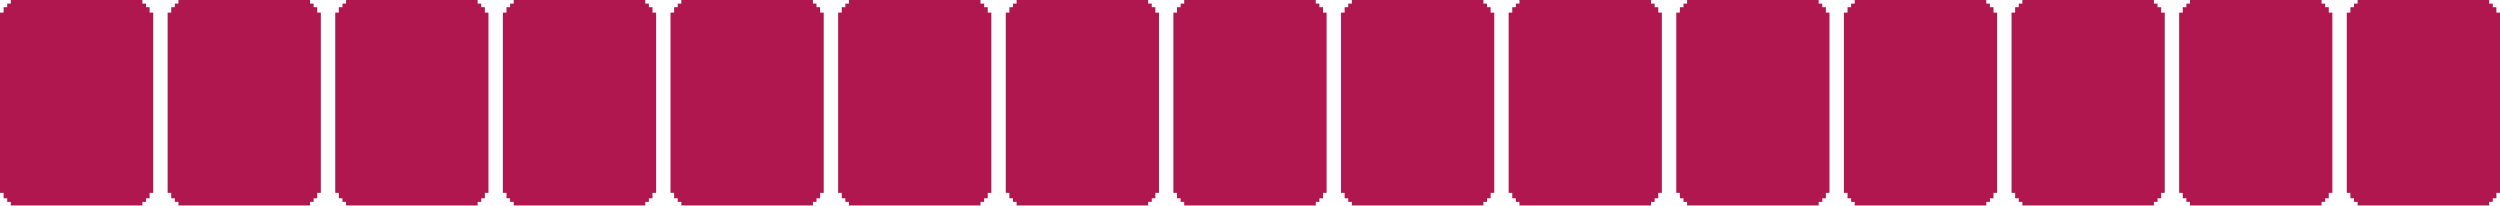
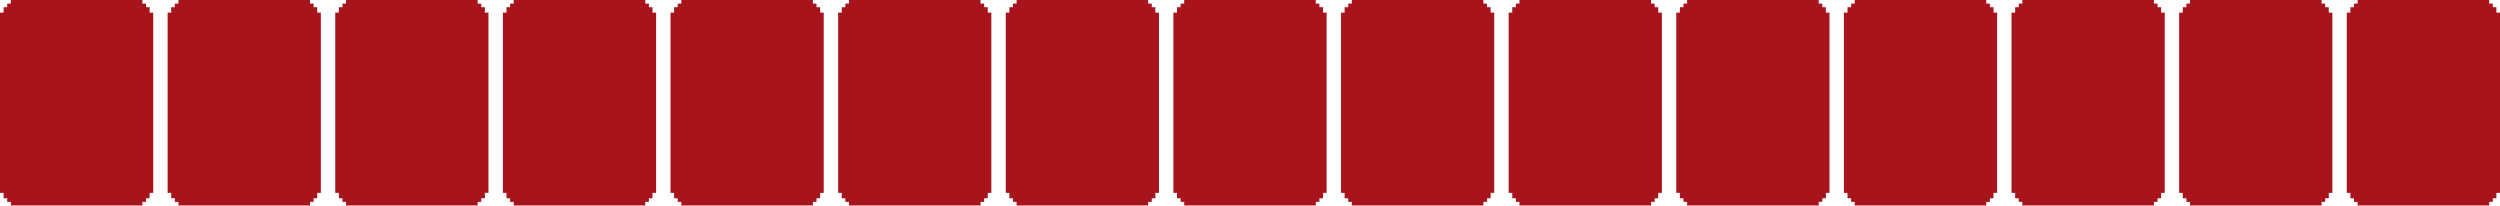
<svg xmlns="http://www.w3.org/2000/svg" preserveAspectRatio="none" overflow="visible" style="display: block;" width="1387" height="114" viewBox="0 0 1387 114" fill="none">
  <g id="Group 76">
-     <path id="color_cac2a1_1" d="M78 1V3H80V5H82V8H84V106H82V109H80V111H78V113H7V111H5V109H3V106H1V8H3V5H5V3H7V1H78Z" fill="#B0174E" stroke="#B0174E" stroke-width="2" />
-     <path id="color_cac2a1_1_2" d="M171 1V3H173V5H175V8H177V106H175V109H173V111H171V113H100V111H98V109H96V106H94V8H96V5H98V3H100V1H171Z" fill="#B0174E" stroke="#B0174E" stroke-width="2" />
-     <path id="color_cac2a1_1_3" d="M264 1V3H266V5H268V8H270V106H268V109H266V111H264V113H193V111H191V109H189V106H187V8H189V5H191V3H193V1H264Z" fill="#B0174E" stroke="#B0174E" stroke-width="2" />
-     <path id="color_cac2a1_1_4" d="M357 1V3H359V5H361V8H363V106H361V109H359V111H357V113H286V111H284V109H282V106H280V8H282V5H284V3H286V1H357Z" fill="#B0174E" stroke="#B0174E" stroke-width="2" />
-     <path id="color_cac2a1_1_5" d="M450 1V3H452V5H454V8H456V106H454V109H452V111H450V113H379V111H377V109H375V106H373V8H375V5H377V3H379V1H450Z" fill="#B0174E" stroke="#B0174E" stroke-width="2" />
-     <path id="color_cac2a1_1_6" d="M543 1V3H545V5H547V8H549V106H547V109H545V111H543V113H472V111H470V109H468V106H466V8H468V5H470V3H472V1H543Z" fill="#B0174E" stroke="#B0174E" stroke-width="2" />
-     <path id="color_cac2a1_1_7" d="M636 1V3H638V5H640V8H642V106H640V109H638V111H636V113H565V111H563V109H561V106H559V8H561V5H563V3H565V1H636Z" fill="#B0174E" stroke="#B0174E" stroke-width="2" />
-     <path id="color_cac2a1_1_8" d="M729 1V3H731V5H733V8H735V106H733V109H731V111H729V113H658V111H656V109H654V106H652V8H654V5H656V3H658V1H729Z" fill="#B0174E" stroke="#B0174E" stroke-width="2" />
-     <path id="color_cac2a1_1_9" d="M822 1V3H824V5H826V8H828V106H826V109H824V111H822V113H751V111H749V109H747V106H745V8H747V5H749V3H751V1H822Z" fill="#B0174E" stroke="#B0174E" stroke-width="2" />
-     <path id="color_cac2a1_1_10" d="M915 1V3H917V5H919V8H921V106H919V109H917V111H915V113H844V111H842V109H840V106H838V8H840V5H842V3H844V1H915Z" fill="#B0174E" stroke="#B0174E" stroke-width="2" />
-     <path id="color_cac2a1_1_11" d="M1008 1V3H1010V5H1012V8H1014V106H1012V109H1010V111H1008V113H937V111H935V109H933V106H931V8H933V5H935V3H937V1H1008Z" fill="#B0174E" stroke="#B0174E" stroke-width="2" />
-     <path id="color_cac2a1_1_12" d="M1101 1V3H1103V5H1105V8H1107V106H1105V109H1103V111H1101V113H1030V111H1028V109H1026V106H1024V8H1026V5H1028V3H1030V1H1101Z" fill="#B0174E" stroke="#B0174E" stroke-width="2" />
-     <path id="color_cac2a1_1_13" d="M1194 1V3H1196V5H1198V8H1200V106H1198V109H1196V111H1194V113H1123V111H1121V109H1119V106H1117V8H1119V5H1121V3H1123V1H1194Z" fill="#B0174E" stroke="#B0174E" stroke-width="2" />
-     <path id="color_cac2a1_1_14" d="M1287 1V3H1289V5H1291V8H1293V106H1291V109H1289V111H1287V113H1216V111H1214V109H1212V106H1210V8H1212V5H1214V3H1216V1H1287Z" fill="#B0174E" stroke="#B0174E" stroke-width="2" />
-     <path id="color_cac2a1_1_15" d="M1380 1V3H1382V5H1384V8H1386V106H1384V109H1382V111H1380V113H1309V111H1307V109H1305V106H1303V8H1305V5H1307V3H1309V1H1380Z" fill="#B0174E" stroke="#B0174E" stroke-width="2" />
+     <path id="color_cac2a1_1" d="M78 1V3H80V5H82V8H84V106H82V109H80V111H78V113H7V111H5V109H3V106H1V8H3V5H5V3H7V1H78Z" fill="#A8141C" stroke="#A8141C" stroke-width="2" />
+     <path id="color_cac2a1_1_2" d="M171 1V3H173V5H175V8H177V106H175V109H173V111H171V113H100V111H98V109H96V106H94V8H96V5H98V3H100V1H171Z" fill="#A8141C" stroke="#A8141C" stroke-width="2" />
+     <path id="color_cac2a1_1_3" d="M264 1V3H266V5H268V8H270V106H268V109H266V111H264V113H193V111H191V109H189V106H187V8H189V5H191V3H193V1H264Z" fill="#A8141C" stroke="#A8141C" stroke-width="2" />
+     <path id="color_cac2a1_1_4" d="M357 1V3H359V5H361V8H363V106H361V109H359V111H357V113H286V111H284V109H282V106H280V8H282V5H284V3H286V1H357Z" fill="#A8141C" stroke="#A8141C" stroke-width="2" />
+     <path id="color_cac2a1_1_5" d="M450 1V3H452V5H454V8H456V106H454V109H452V111H450V113H379V111H377V109H375V106H373V8H375V5H377V3H379V1H450Z" fill="#A8141C" stroke="#A8141C" stroke-width="2" />
+     <path id="color_cac2a1_1_6" d="M543 1V3H545V5H547V8H549V106H547V109H545V111H543V113H472V111H470V109H468V106H466V8H468V5H470V3H472V1H543Z" fill="#A8141C" stroke="#A8141C" stroke-width="2" />
+     <path id="color_cac2a1_1_7" d="M636 1V3H638V5H640V8H642V106H640V109H638V111H636V113H565V111H563V109H561V106H559V8H561V5H563V3H565V1H636Z" fill="#A8141C" stroke="#A8141C" stroke-width="2" />
+     <path id="color_cac2a1_1_8" d="M729 1V3H731V5H733V8H735V106H733V109H731V111H729V113H658V111H656V109H654V106H652V8H654V5H656V3H658V1H729Z" fill="#A8141C" stroke="#A8141C" stroke-width="2" />
+     <path id="color_cac2a1_1_9" d="M822 1V3H824V5H826V8H828V106H826V109H824V111H822V113H751V111H749V109H747V106H745V8H747V5H749V3H751V1H822Z" fill="#A8141C" stroke="#A8141C" stroke-width="2" />
+     <path id="color_cac2a1_1_10" d="M915 1V3H917V5H919V8H921V106H919V109H917V111H915V113H844V111H842V109H840V106H838V8H840V5H842V3H844V1H915Z" fill="#A8141C" stroke="#A8141C" stroke-width="2" />
+     <path id="color_cac2a1_1_11" d="M1008 1V3H1010V5H1012V8H1014V106H1012V109H1010V111H1008V113H937V111H935V109H933V106H931V8H933V5H935V3H937V1H1008Z" fill="#A8141C" stroke="#A8141C" stroke-width="2" />
+     <path id="color_cac2a1_1_12" d="M1101 1V3H1103V5H1105V8H1107V106H1105V109H1103V111H1101V113H1030V111H1028V109H1026V106H1024V8H1026V5H1028V3H1030V1H1101Z" fill="#A8141C" stroke="#A8141C" stroke-width="2" />
+     <path id="color_cac2a1_1_13" d="M1194 1V3H1196V5H1198V8H1200V106H1198V109H1196V111H1194V113H1123V111H1121V109H1119V106H1117V8H1119V5H1121V3H1123V1H1194Z" fill="#A8141C" stroke="#A8141C" stroke-width="2" />
+     <path id="color_cac2a1_1_14" d="M1287 1V3H1289V5H1291V8H1293V106H1291V109H1289V111H1287V113H1216V111H1214V109H1212V106H1210V8H1212V5H1214V3H1216V1H1287Z" fill="#A8141C" stroke="#A8141C" stroke-width="2" />
+     <path id="color_cac2a1_1_15" d="M1380 1V3H1382V5H1384V8H1386V106H1384V109H1382V111H1380V113H1309V111H1307V109H1305V106H1303V8H1305V5H1307V3H1309V1H1380Z" fill="#A8141C" stroke="#A8141C" stroke-width="2" />
  </g>
</svg>
